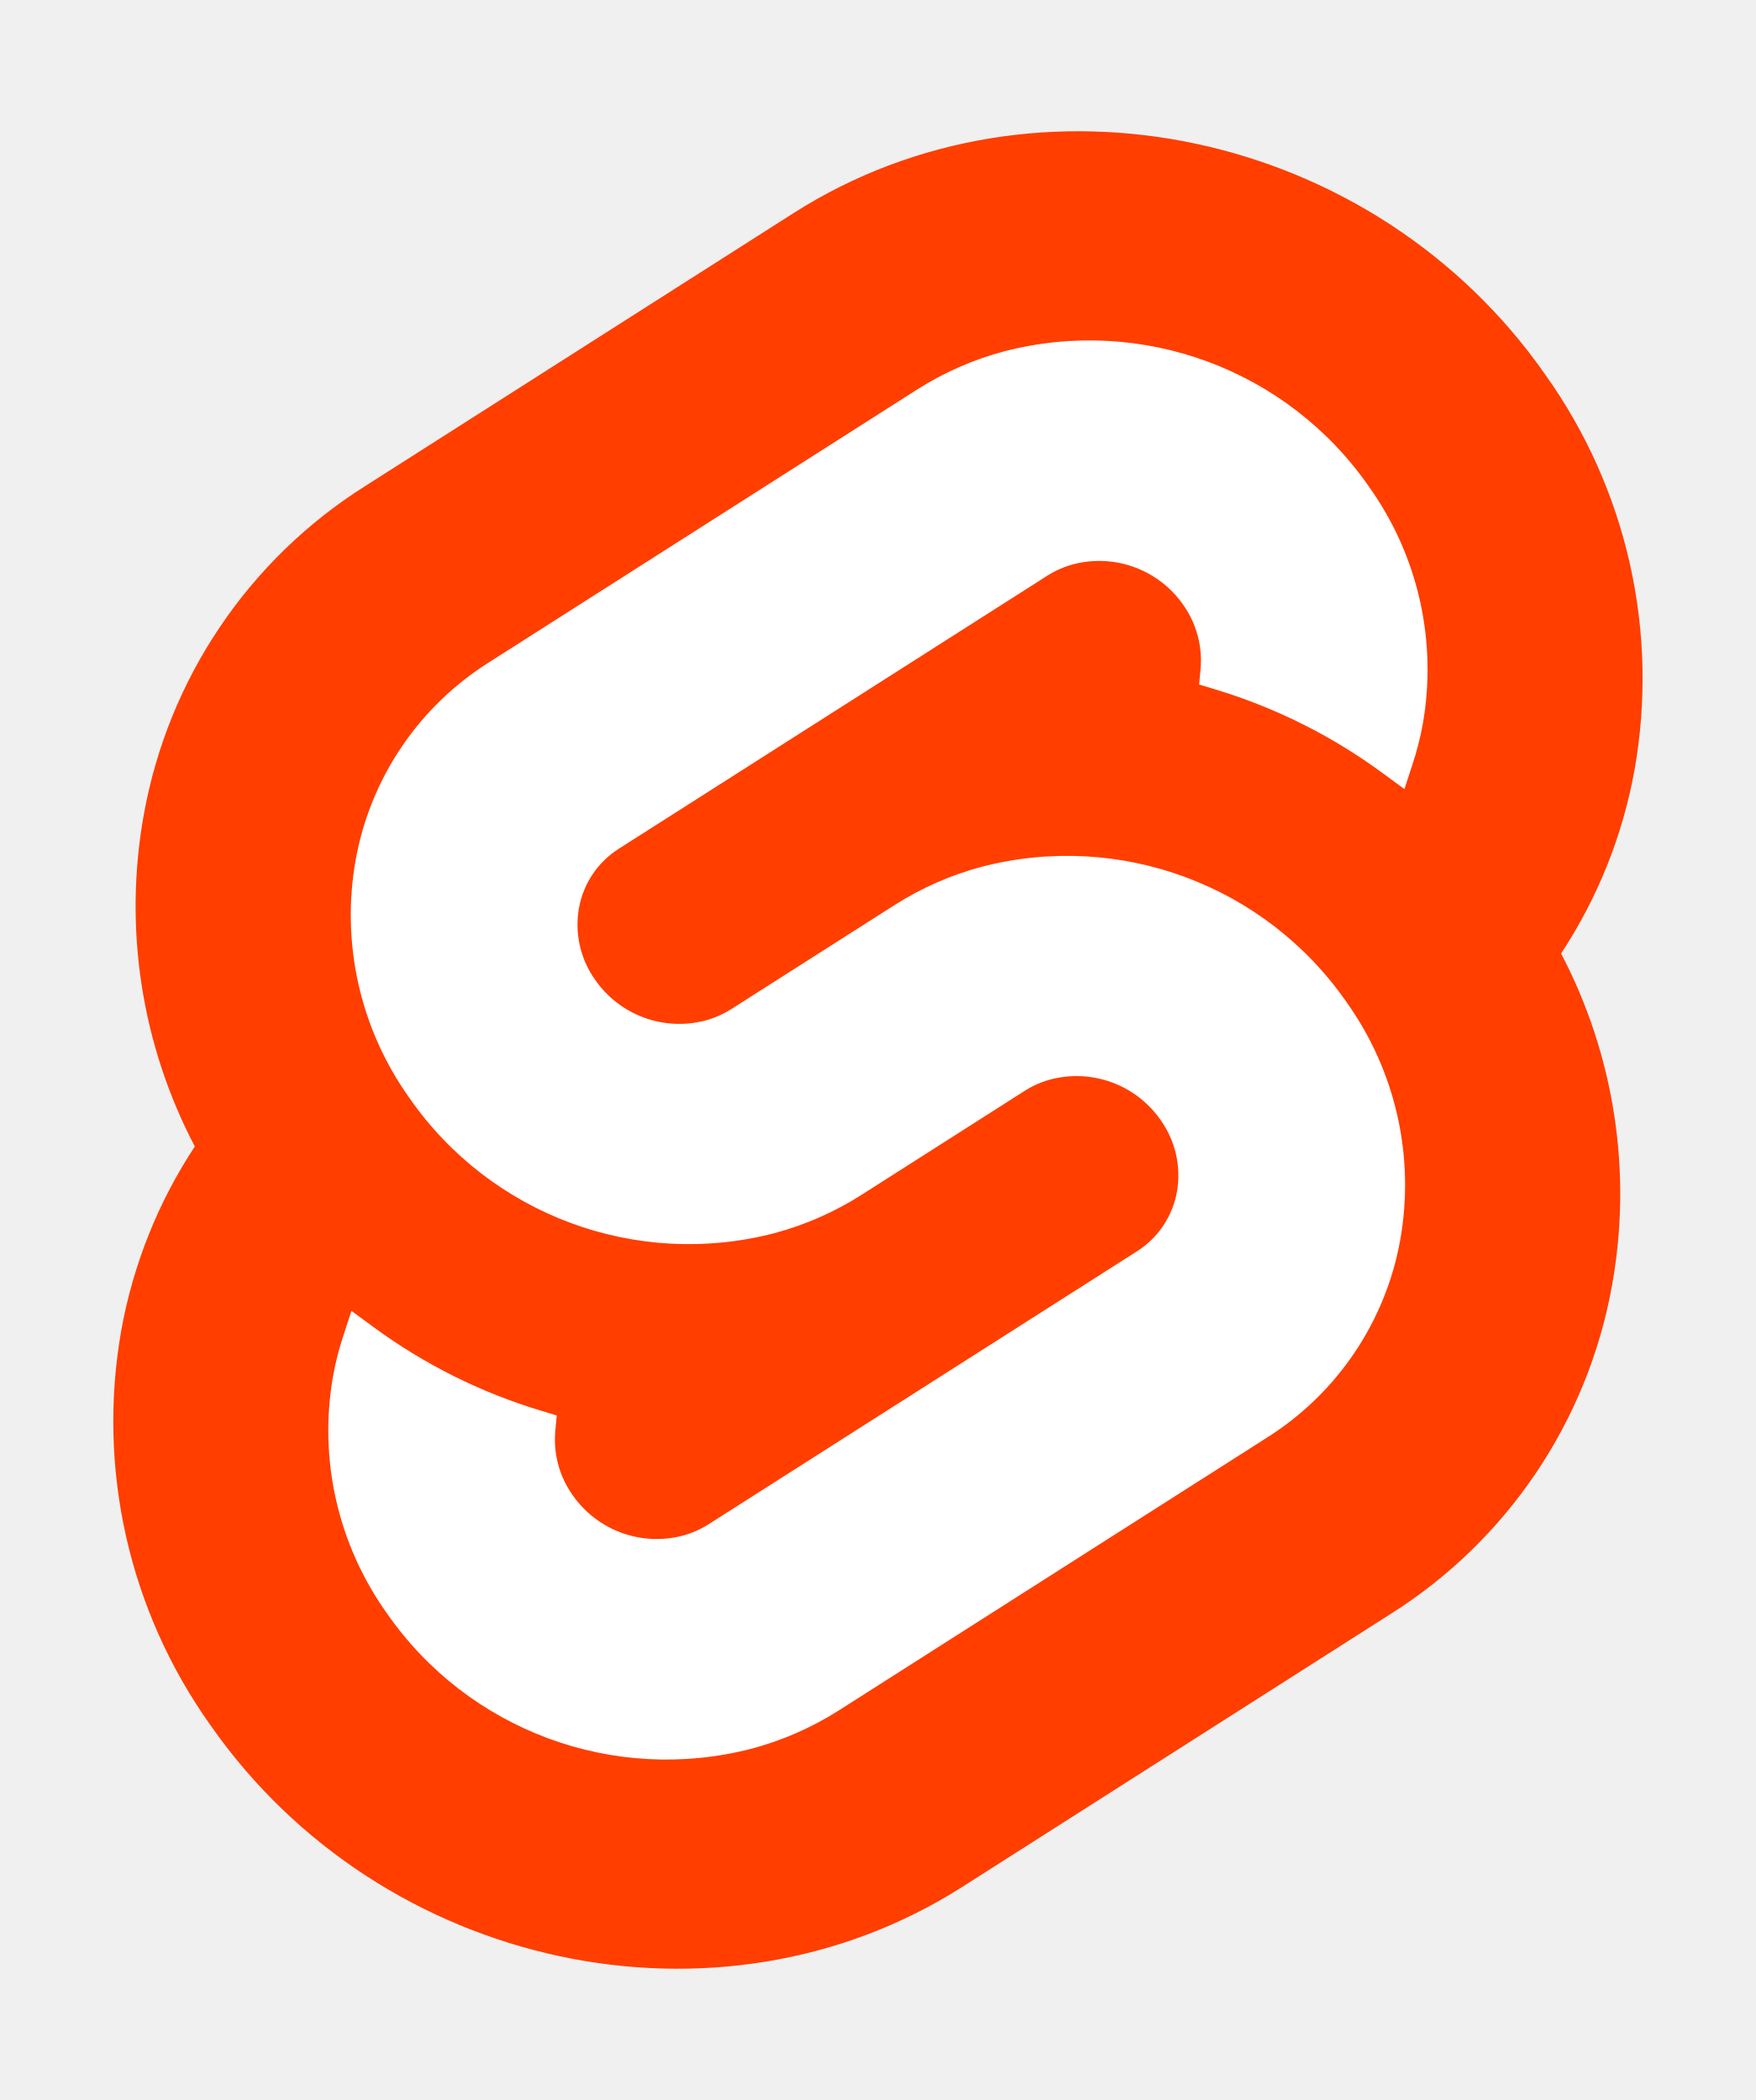
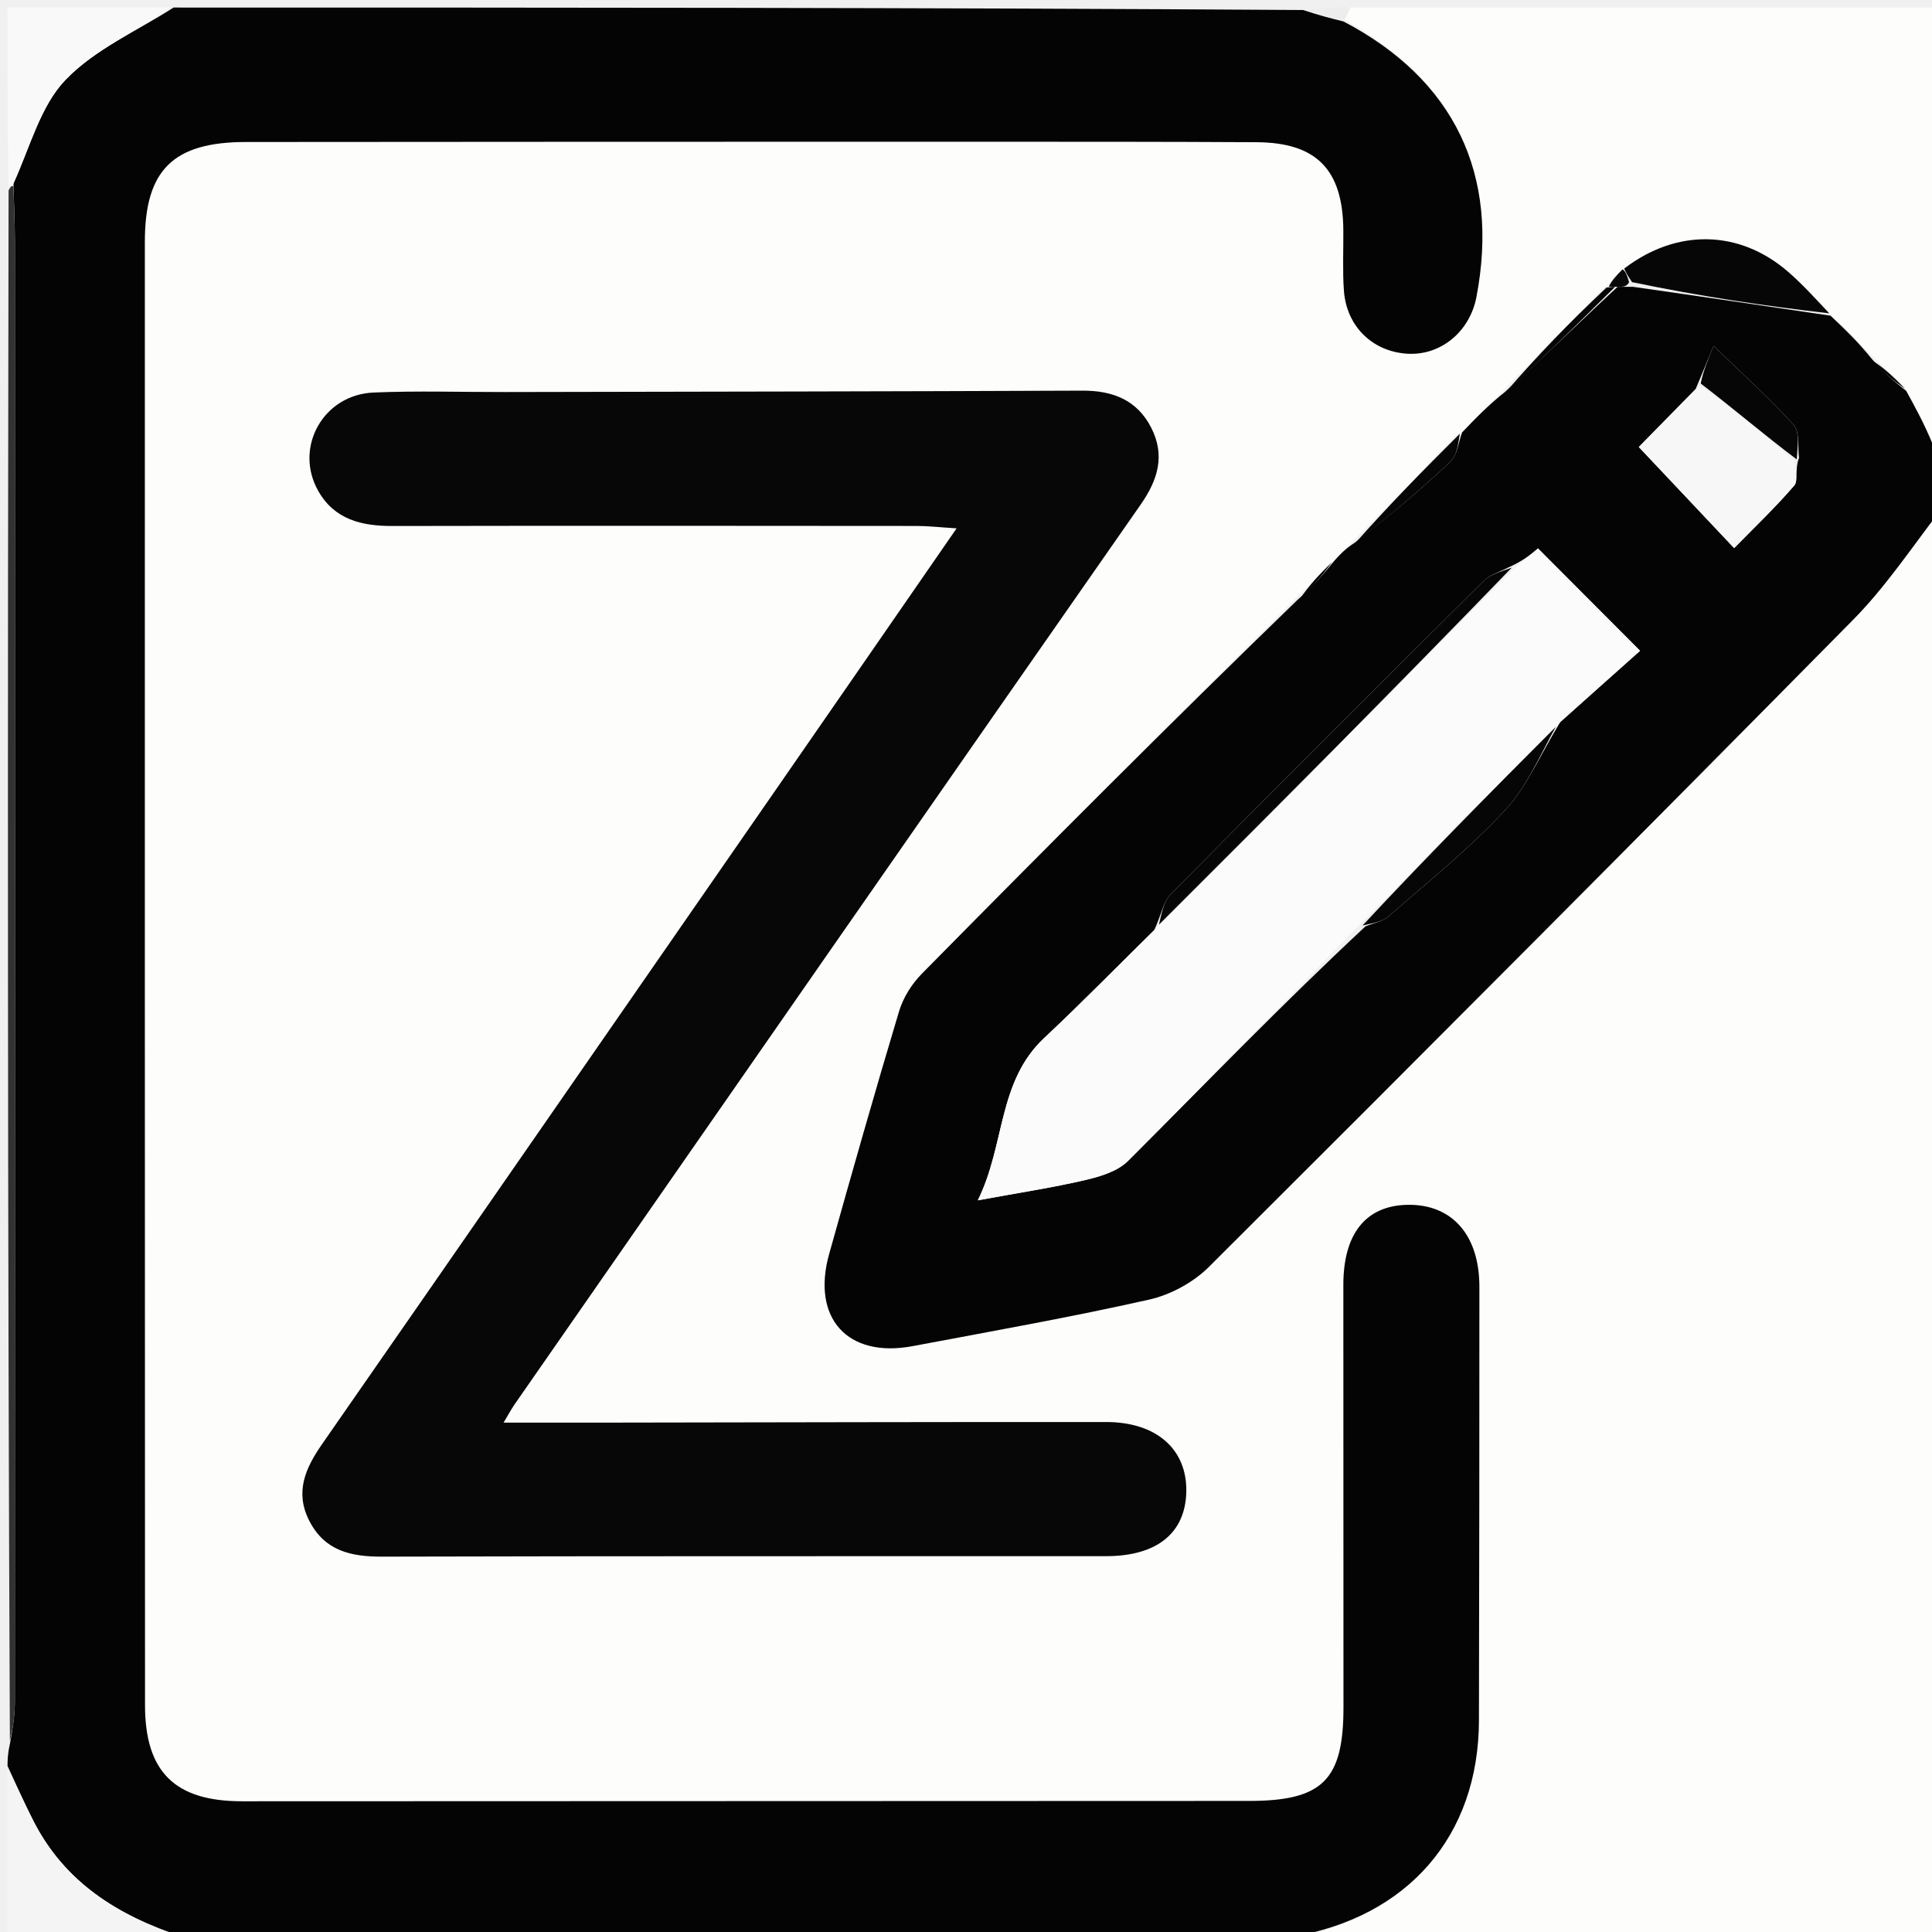
- <svg xmlns="http://www.w3.org/2000/svg" width="107" height="128" viewBox="0 0 107 128">
-   <path d="M94.157 22.819c-10.4-14.885-30.94-19.297-45.792-9.835L22.282 29.608A29.92 29.92 0 0 0 8.764 49.65a31.5 31.5 0 0 0 3.108 20.231 30 30 0 0 0-4.477 11.183 31.9 31.9 0 0 0 5.448 24.116c10.402 14.887 30.942 19.297 45.791 9.835l26.083-16.624A29.92 29.92 0 0 0 98.235 78.35a31.53 31.53 0 0 0-3.105-20.232 30 30 0 0 0 4.474-11.182 31.88 31.88 0 0 0-5.447-24.116" style="fill:#ff3e00" />
-   <path d="M45.817 106.582a20.72 20.72 0 0 1-22.237-8.243 19.17 19.17 0 0 1-3.277-14.503 18 18 0 0 1 .624-2.435l.49-1.498 1.337.981a33.6 33.6 0 0 0 10.203 5.098l.97.294-.09.968a5.85 5.85 0 0 0 1.052 3.878 6.24 6.24 0 0 0 6.695 2.485 5.8 5.8 0 0 0 1.603-.704L69.27 76.28a5.43 5.43 0 0 0 2.45-3.631 5.8 5.8 0 0 0-.987-4.371 6.24 6.24 0 0 0-6.698-2.487 5.7 5.7 0 0 0-1.6.704l-9.953 6.345a19 19 0 0 1-5.296 2.326 20.72 20.72 0 0 1-22.237-8.243 19.17 19.17 0 0 1-3.277-14.502 17.99 17.99 0 0 1 8.13-12.052l26.081-16.623a19 19 0 0 1 5.3-2.329 20.72 20.72 0 0 1 22.237 8.243 19.17 19.17 0 0 1 3.277 14.503 18 18 0 0 1-.624 2.435l-.49 1.498-1.337-.98a33.6 33.6 0 0 0-10.203-5.1l-.97-.294.09-.968a5.86 5.86 0 0 0-1.052-3.878 6.24 6.24 0 0 0-6.696-2.485 5.8 5.8 0 0 0-1.602.704L37.73 51.72a5.42 5.42 0 0 0-2.449 3.63 5.79 5.79 0 0 0 .986 4.372 6.24 6.24 0 0 0 6.698 2.486 5.8 5.8 0 0 0 1.602-.704l9.952-6.342a19 19 0 0 1 5.295-2.328 20.72 20.72 0 0 1 22.237 8.242 19.17 19.17 0 0 1 3.277 14.503 18 18 0 0 1-8.13 12.053l-26.081 16.622a19 19 0 0 1-5.3 2.328" style="fill:#fff" />
+ <svg xmlns="http://www.w3.org/2000/svg" version="1.1" id="Layer_1" x="0px" y="0px" width="100%" viewBox="0 0 256 256" enable-background="new 0 0 256 256" xml:space="preserve">
+   <path fill="#FDFDFC" opacity="1" stroke="none" d=" M257,68   C257,130.9 257,193.799 257,257   C228.646,257 200.292,257 171.615,256.645   C186.535,254.051 195.931,243.294 195.967,227.965   C196.011,208.808 196.028,189.651 196.026,170.493   C196.025,163.637 192.384,159.54 186.505,159.646   C180.998,159.746 178.004,163.452 178.002,170.239   C177.998,188.897 178.003,207.555 178.018,226.213   C178.025,235.861 175.253,238.631 165.504,238.634   C121.026,238.65 76.547,238.662 32.069,238.678   C23.194,238.681 19.217,234.806 19.214,225.944   C19.19,161.309 19.182,96.673 19.192,32.037   C19.193,22.519 22.939,18.825 32.576,18.815   C64.893,18.781 97.211,18.781 129.529,18.781   C141.856,18.78 154.184,18.774 166.511,18.844   C174.465,18.889 177.945,22.493 178,30.532   C178.019,33.198 177.886,35.873 178.077,38.526   C178.419,43.25 181.87,46.583 186.462,46.868   C190.884,47.142 194.753,43.971 195.636,39.347   C198.742,23.093 192.682,10.533 178.14,2.611   C178.503,1.917 178.751,1.458 179,1   C204.916,1 230.832,1 257,1   C257,20.02 257,39.041 256.76,58.52   C256.52,58.977 256.056,58.851 256.066,58.498   C254.914,56.031 253.751,53.917 252.427,51.495   C250.906,49.932 249.546,48.678 248.049,47.151   C246.123,45.195 244.336,43.512 242.385,41.518   C240.459,39.466 238.787,37.618 236.917,36   C230.446,30.401 222.129,30.282 215.002,35.685   C214.159,36.508 213.53,37.235 212.594,38.09   C207.953,42.725 203.619,47.232 199.023,51.888   C197.087,53.791 195.413,55.544 193.431,57.468   C188.525,62.35 183.928,67.061 179.095,71.888   C178.163,72.786 177.468,73.567 176.468,74.507   C174.789,76.147 173.415,77.628 171.733,79.233   C154.982,95.903 138.516,112.427 122.137,129.038   C120.805,130.389 119.669,132.208 119.127,134.016   C115.924,144.689 112.879,155.411 109.872,166.141   C107.483,174.667 112.307,179.989 120.928,178.369   C131.397,176.401 141.891,174.536 152.279,172.201   C155.121,171.562 158.136,169.915 160.2,167.858   C188.758,139.389 217.221,110.825 245.546,82.125   C249.784,77.831 253.202,72.728 257,68  M102.116,105.61   C82.315,134.195 62.534,162.793 42.684,191.344   C40.451,194.555 39.045,197.714 40.983,201.513   C43.006,205.478 46.467,206.273 50.608,206.262   C82.591,206.176 114.574,206.214 146.557,206.2   C153.299,206.197 157.071,203.142 157.19,197.672   C157.311,192.062 153.264,188.432 146.586,188.427   C124.93,188.411 103.275,188.474 81.62,188.503   C76.841,188.51 72.062,188.504 66.725,188.504   C67.385,187.406 67.747,186.718 68.187,186.084   C95.821,146.329 123.437,106.562 151.144,66.859   C153.458,63.542 154.41,60.315 152.531,56.654   C150.654,52.997 147.442,51.748 143.428,51.764   C117.944,51.87 92.46,51.898 66.976,51.948   C61.146,51.959 55.307,51.763 49.487,52.014   C42.801,52.302 38.93,59.333 42.168,65.048   C44.318,68.842 47.905,69.705 51.985,69.697   C75.139,69.652 98.293,69.671 121.448,69.691   C122.992,69.692 124.536,69.871 126.756,70.009   C118.387,82.119 110.468,93.578 102.116,105.61  z" />
+   <path fill="#040404" opacity="1" stroke="none" d=" M178.026,2.847   C192.682,10.533 198.742,23.093 195.636,39.347   C194.753,43.971 190.884,47.142 186.462,46.868   C181.87,46.583 178.419,43.25 178.077,38.526   C177.886,35.873 178.019,33.198 178,30.532   C177.945,22.493 174.465,18.889 166.511,18.844   C154.184,18.774 141.856,18.78 129.529,18.781   C97.211,18.781 64.893,18.781 32.576,18.815   C22.939,18.825 19.193,22.519 19.192,32.037   C19.182,96.673 19.19,161.309 19.214,225.944   C19.217,234.806 23.194,238.681 32.069,238.678   C76.547,238.662 121.026,238.65 165.504,238.634   C175.253,238.631 178.025,235.861 178.018,226.213   C178.003,207.555 177.998,188.897 178.002,170.239   C178.004,163.452 180.998,159.746 186.505,159.646   C192.384,159.54 196.025,163.637 196.026,170.493   C196.028,189.651 196.011,208.808 195.967,227.965   C195.931,243.294 186.535,254.051 171.146,256.645   C170.25,257 169.5,257 168.113,256.667   C166.826,256.223 166.175,256.015 165.525,256.015   C120.048,256.002 74.571,256 29.095,256.051   C28.063,256.052 27.031,256.67 26,257   C25.556,257 25.111,257 24.23,256.652   C15.474,253.763 8.579,249.359 4.475,241.381   C3.232,238.964 2.154,236.463 1,234   C1,233.25 1,232.5 1.311,231.093   C1.742,228.789 1.967,227.142 1.968,225.494   C1.985,161.045 1.985,96.596 1.974,32.147   C1.974,29.658 1.848,27.168 1.788,24.3   C4.011,19.406 5.354,14.056 8.668,10.593   C12.549,6.537 18.147,4.125 23,1   C72.688,1 122.375,1 172.665,1.327   C174.854,2.051 176.44,2.449 178.026,2.847  z" />
+   <path fill="#040404" opacity="1" stroke="none" d=" M193.739,57.298   C195.413,55.544 197.087,53.791 199.41,51.939   C204.708,47.23 209.356,42.618 214.337,38.004   C215.113,38.001 215.556,38 216.39,38.006   C225.369,39.285 233.959,40.557 242.548,41.828   C244.336,43.512 246.123,45.195 248.022,47.555   C249.619,49.422 251.104,50.612 252.589,51.803   C253.751,53.917 254.914,56.031 256.067,58.813   C256.372,59.987 256.686,60.494 257,61   C257,62.067 257,63.133 256.773,64.744   C256.697,65.859 256.849,66.43 257,67   C257,67 257,67.5 257,67.75   C253.202,72.728 249.784,77.831 245.546,82.125   C217.221,110.825 188.758,139.389 160.2,167.858   C158.136,169.915 155.121,171.562 152.279,172.201   C141.891,174.536 131.397,176.401 120.928,178.369   C112.307,179.989 107.483,174.667 109.872,166.141   C112.879,155.411 115.924,144.689 119.127,134.016   C119.669,132.208 120.805,130.389 122.137,129.038   C138.516,112.427 154.982,95.903 171.947,79.464   C173.904,77.83 175.339,76.089 176.773,74.348   C177.468,73.567 178.163,72.786 179.48,71.93   C184.151,68.318 188.284,64.87 192.185,61.177   C193.104,60.307 193.242,58.613 193.739,57.298  M224.691,51.526   C222.079,54.195 219.467,56.865 217.152,59.231   C221.401,63.737 225.457,68.037 229.784,72.626   C232.571,69.776 235.308,67.175 237.755,64.324   C238.292,63.699 237.799,62.19 238.381,60.661   C238.177,59.18 238.501,57.223 237.673,56.303   C234.559,52.843 231.069,49.722 227.057,45.831   C226.324,47.619 225.648,49.267 224.691,51.526  M180.936,122.742   C181.96,122.319 183.186,122.126 183.975,121.435   C189.206,116.854 194.677,112.476 199.39,107.4   C202.349,104.214 204.124,99.927 206.782,95.618   C210.469,92.333 214.157,89.048 217.316,86.234   C212.157,81.059 208.015,76.905 203.792,72.67   C202.964,73.366 201.836,74.315 199.935,75.157   C198.81,75.753 197.458,76.121 196.593,76.98   C182.728,90.748 168.899,104.554 155.16,118.449   C154.139,119.481 153.873,121.26 152.946,123.233   C148.093,128.01 143.331,132.885 138.363,137.539   C132.164,143.346 133.216,151.687 129.564,159.049   C135.045,158.04 139.473,157.373 143.819,156.358   C145.805,155.894 148.089,155.204 149.458,153.837   C159.804,143.506 169.956,132.981 180.936,122.742  z" />
+   <path fill="#323232" opacity="1" stroke="none" d=" M1.78,24.679   C1.848,27.168 1.974,29.658 1.974,32.147   C1.985,96.596 1.985,161.045 1.968,225.494   C1.967,227.142 1.742,228.789 1.311,230.718   C1,162.646 1,94.292 1.136,25.244   C1.441,24.593 1.611,24.636 1.78,24.679  z" />
+   <path fill="#F5F4F4" opacity="1" stroke="none" d=" M1,234.469   C2.154,236.463 3.232,238.964 4.475,241.381   C8.579,249.359 15.474,253.763 23.897,256.652   C16.407,257 8.814,257 1,257   C1,249.647 1,242.292 1,234.469  z" />
+   <path fill="#F9F9F9" opacity="1" stroke="none" d=" M1.788,24.3   C1.611,24.636 1.441,24.593 1.136,24.775   C1,17.077 1,9.154 1,1   C8.019,1 15.041,1 22.531,1   C18.147,4.125 12.549,6.537 8.668,10.593   C5.354,14.056 4.011,19.406 1.788,24.3  z" />
+   <path fill="#414141" opacity="1" stroke="none" d=" M26.469,257   C27.031,256.67 28.063,256.052 29.095,256.051   C74.571,256 120.048,256.002 165.525,256.015   C166.175,256.015 166.826,256.223 167.738,256.667   C120.979,257 73.958,257 26.469,257  z" />
+   <path fill="#EDEDED" opacity="1" stroke="none" d=" M178.14,2.611   C176.44,2.449 174.854,2.051 173.134,1.327   C174.714,1 176.428,1 178.571,1   C178.751,1.458 178.503,1.917 178.14,2.611  z" />
+   <path fill="#060606" opacity="1" stroke="none" d=" M257,60.667   C256.686,60.494 256.372,59.987 256.057,59.166   C256.056,58.851 256.52,58.977 256.76,58.988   C257,59.444 257,59.889 257,60.667  z" />
+   <path fill="#060606" opacity="1" stroke="none" d=" M257,66.667   C256.849,66.43 256.697,65.859 256.773,65.144   C257,65.444 257,65.889 257,66.667  z" />
+   <path fill="#070707" opacity="1" stroke="none" d=" M102.332,105.323   C110.468,93.578 118.387,82.119 126.756,70.009   C124.536,69.871 122.992,69.692 121.448,69.691   C98.293,69.671 75.139,69.652 51.985,69.697   C47.905,69.705 44.318,68.842 42.168,65.048   C38.93,59.333 42.801,52.302 49.487,52.014   C55.307,51.763 61.146,51.959 66.976,51.948   C92.46,51.898 117.944,51.87 143.428,51.764   C147.442,51.748 150.654,52.997 152.531,56.654   C154.41,60.315 153.458,63.542 151.144,66.859   C123.437,106.562 95.821,146.329 68.187,186.084   C67.747,186.718 67.385,187.406 66.725,188.504   C72.062,188.504 76.841,188.51 81.62,188.503   C103.275,188.474 124.93,188.411 146.586,188.427   C153.264,188.432 157.311,192.062 157.19,197.672   C157.071,203.142 153.299,206.197 146.557,206.2   C114.574,206.214 82.591,206.176 50.608,206.262   C46.467,206.273 43.006,205.478 40.983,201.513   C39.045,197.714 40.451,194.555 42.684,191.344   C62.534,162.793 82.315,134.195 102.332,105.323  z" />
+   <path fill="#060606" opacity="1" stroke="none" d=" M242.385,41.518   C233.959,40.557 225.369,39.285 216.255,37.384   C215.559,36.366 215.387,35.978 215.215,35.59   C222.129,30.282 230.446,30.401 236.917,36   C238.787,37.618 240.459,39.466 242.385,41.518  z" />
+   <path fill="#060606" opacity="1" stroke="none" d=" M193.431,57.468   C193.242,58.613 193.104,60.307 192.185,61.177   C188.284,64.87 184.151,68.318 179.717,71.814   C183.928,67.061 188.525,62.35 193.431,57.468  z" />
+   <path fill="#060606" opacity="1" stroke="none" d=" M214.004,38.007   C209.356,42.618 204.708,47.23 199.672,51.79   C203.619,47.232 207.953,42.725 212.87,38.103   C213.636,37.995 213.82,38.001 214.004,38.007  z" />
+   <path fill="#060606" opacity="1" stroke="none" d=" M176.468,74.507   C175.339,76.089 173.904,77.83 172.255,79.34   C173.415,77.628 174.789,76.147 176.468,74.507  z" />
+   <path fill="#060606" opacity="1" stroke="none" d=" M252.427,51.495   C251.104,50.612 249.619,49.422 248.16,47.827   C249.546,48.678 250.906,49.932 252.427,51.495  z" />
+   <path fill="#090909" opacity="1" stroke="none" d=" M214.337,38.004   C213.82,38.001 213.636,37.995 213.177,37.976   C213.53,37.235 214.159,36.508 215.002,35.685   C215.387,35.978 215.559,36.366 215.865,37.377   C215.556,38 215.113,38.001 214.337,38.004  z" />
+   <path fill="#FBFBFB" opacity="1" stroke="none" d=" M200.707,75.265   C201.836,74.315 202.964,73.366 203.792,72.67   C208.015,76.905 212.157,81.059 217.316,86.234   C214.157,89.048 210.469,92.333 206.32,96.064   C197.294,105.179 188.731,113.848 180.168,122.517   C169.956,132.981 159.804,143.506 149.458,153.837   C148.089,155.204 145.805,155.894 143.819,156.358   C139.473,157.373 135.045,158.04 129.564,159.049   C133.216,151.687 132.164,143.346 138.363,137.539   C143.331,132.885 148.093,128.01 153.409,122.791   C169.483,106.654 185.095,90.96 200.707,75.265  z" />
+   <path fill="#F7F7F7" opacity="1" stroke="none" d=" M237.78,61.088   C237.799,62.19 238.292,63.699 237.755,64.324   C235.308,67.175 232.571,69.776 229.784,72.626   C225.457,68.037 221.401,63.737 217.152,59.231   C219.467,56.865 222.079,54.195 225.214,51.126   C229.751,54.18 233.766,57.634 237.78,61.088  z" />
+   <path fill="#060606" opacity="1" stroke="none" d=" M200.321,75.211   C185.095,90.96 169.483,106.654 153.564,122.521   C153.873,121.26 154.139,119.481 155.16,118.449   C168.899,104.554 182.728,90.748 196.593,76.98   C197.458,76.121 198.81,75.753 200.321,75.211  z" />
+   <path fill="#060606" opacity="1" stroke="none" d=" M180.552,122.63   C188.731,113.848 197.294,105.179 206.144,96.322   C204.124,99.927 202.349,104.214 199.39,107.4   C194.677,112.476 189.206,116.854 183.975,121.435   C183.186,122.126 181.96,122.319 180.552,122.63  z" />
+   <path fill="#060606" opacity="1" stroke="none" d=" M238.081,60.875   C233.766,57.634 229.751,54.18 225.355,50.82   C225.648,49.267 226.324,47.619 227.057,45.831   C231.069,49.722 234.559,52.843 237.673,56.303   C238.501,57.223 238.177,59.18 238.081,60.875  z" />
</svg>
